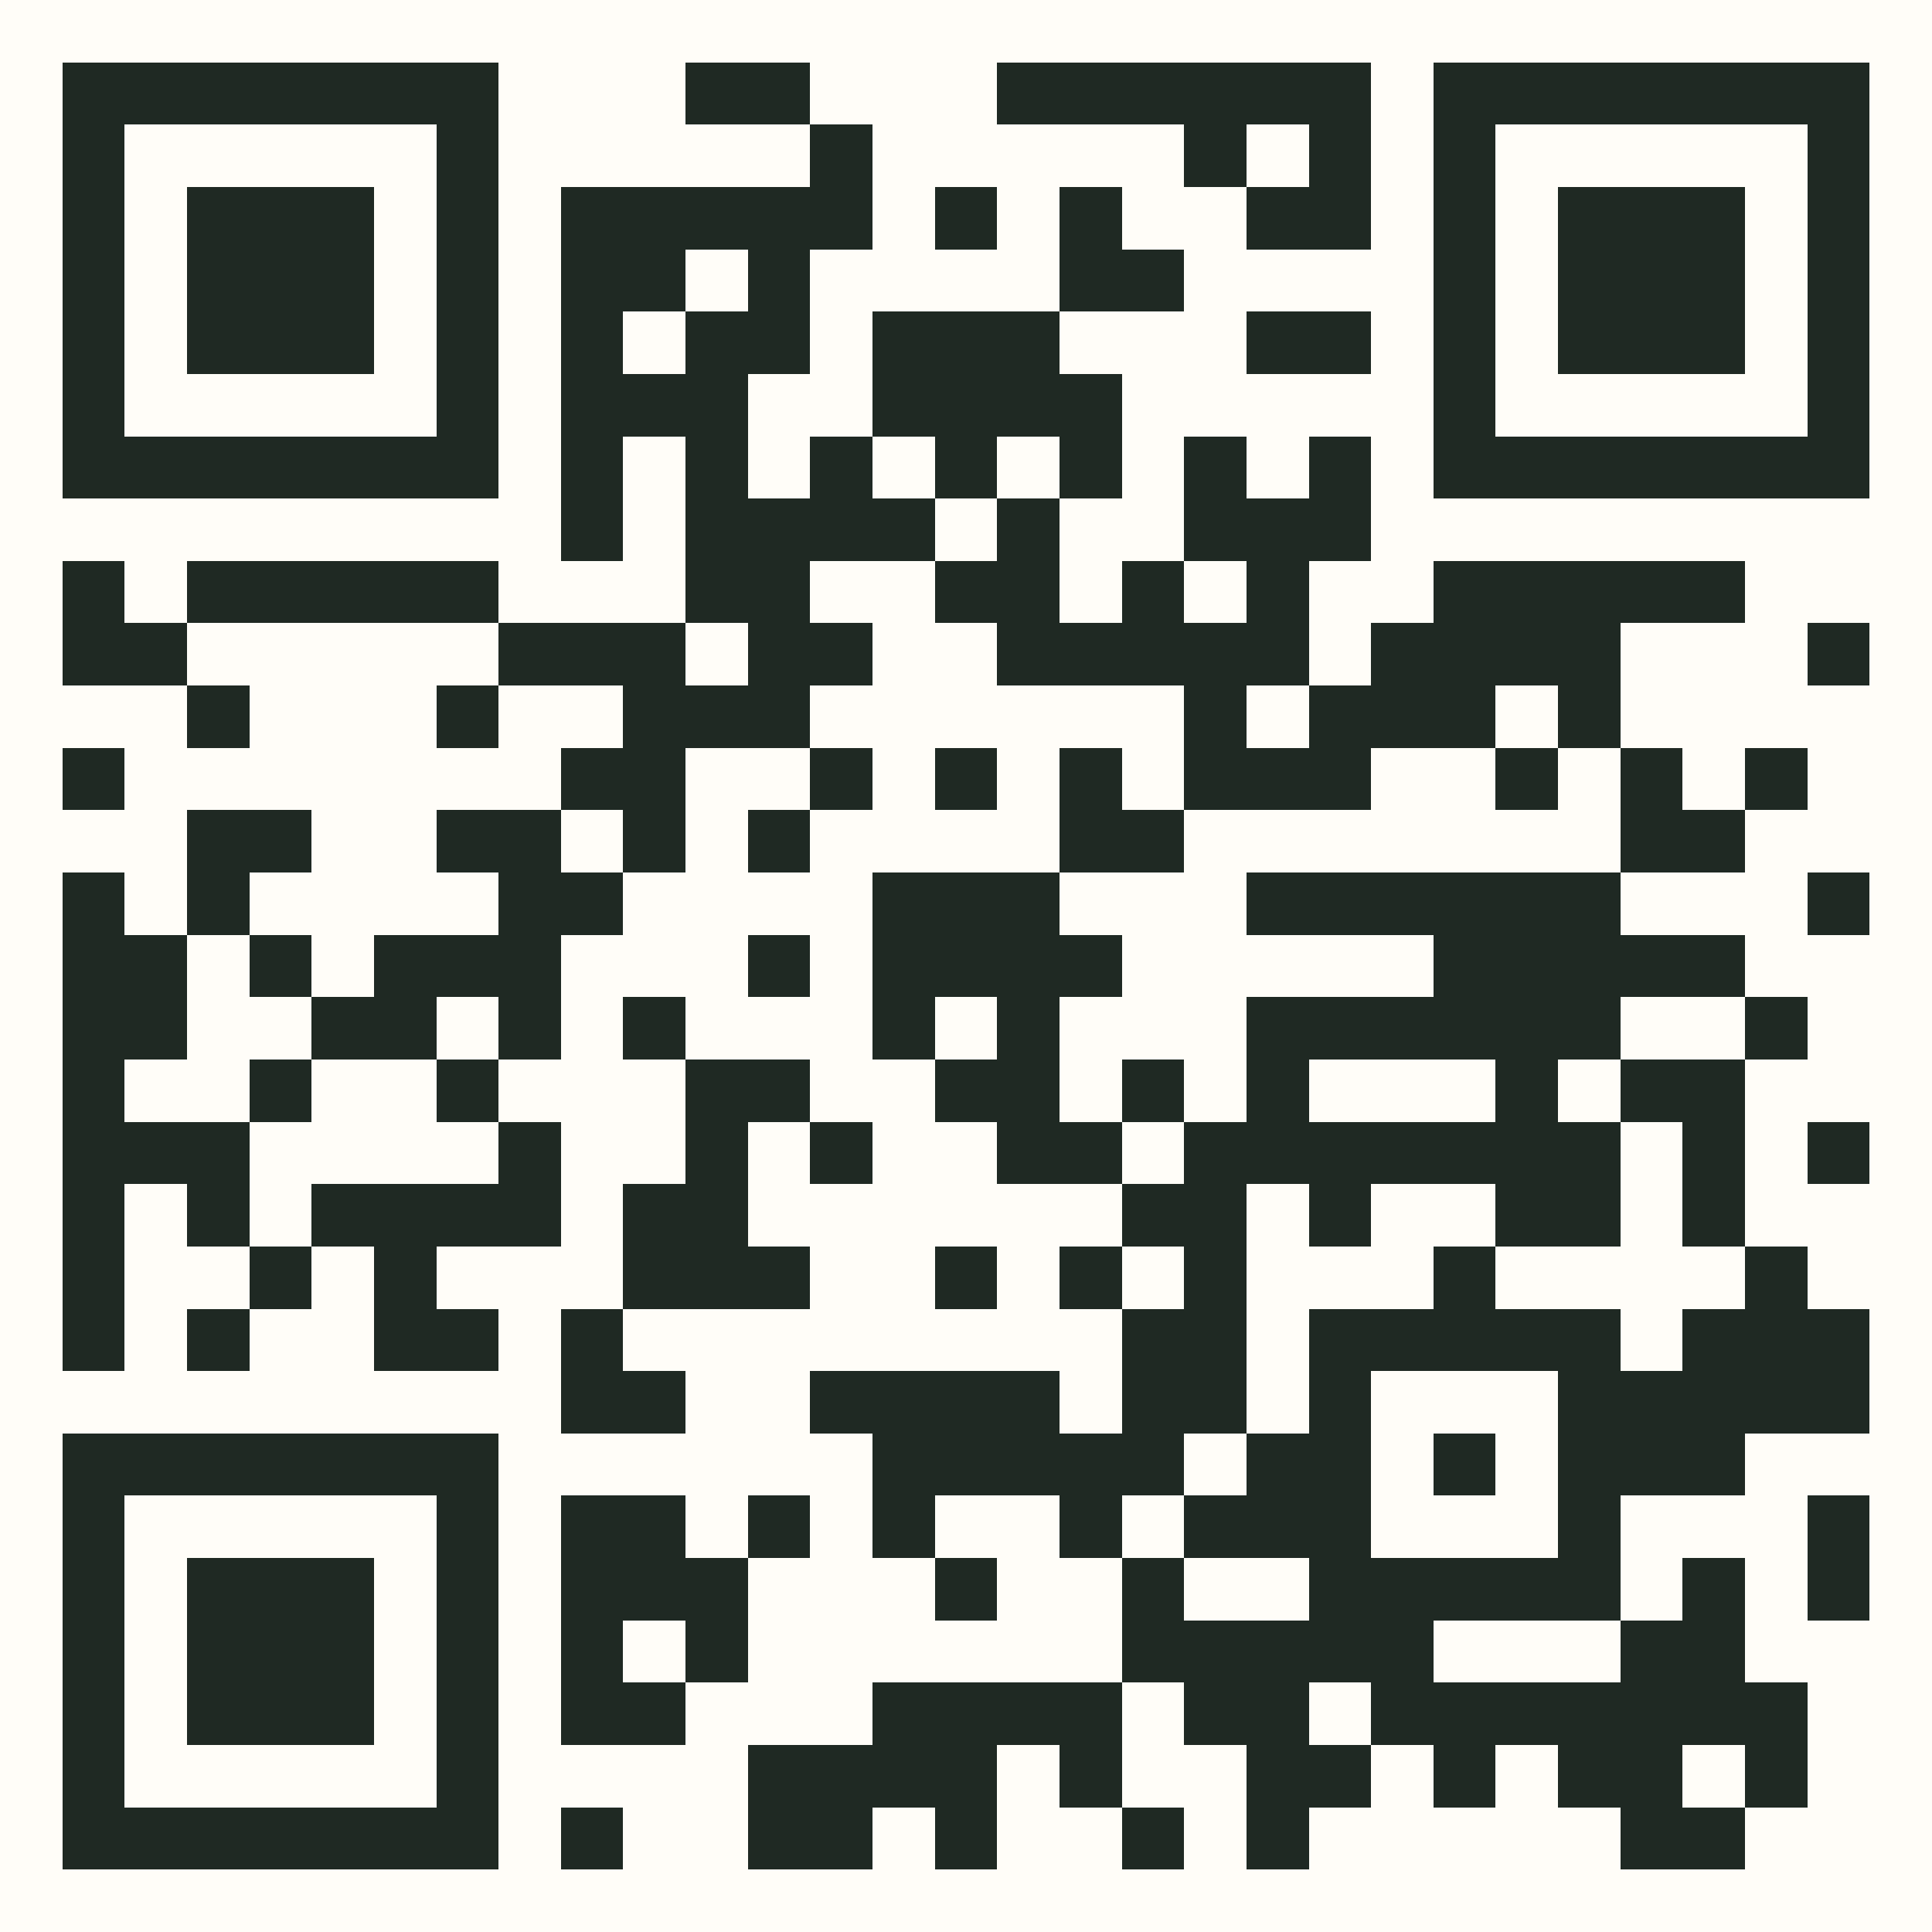
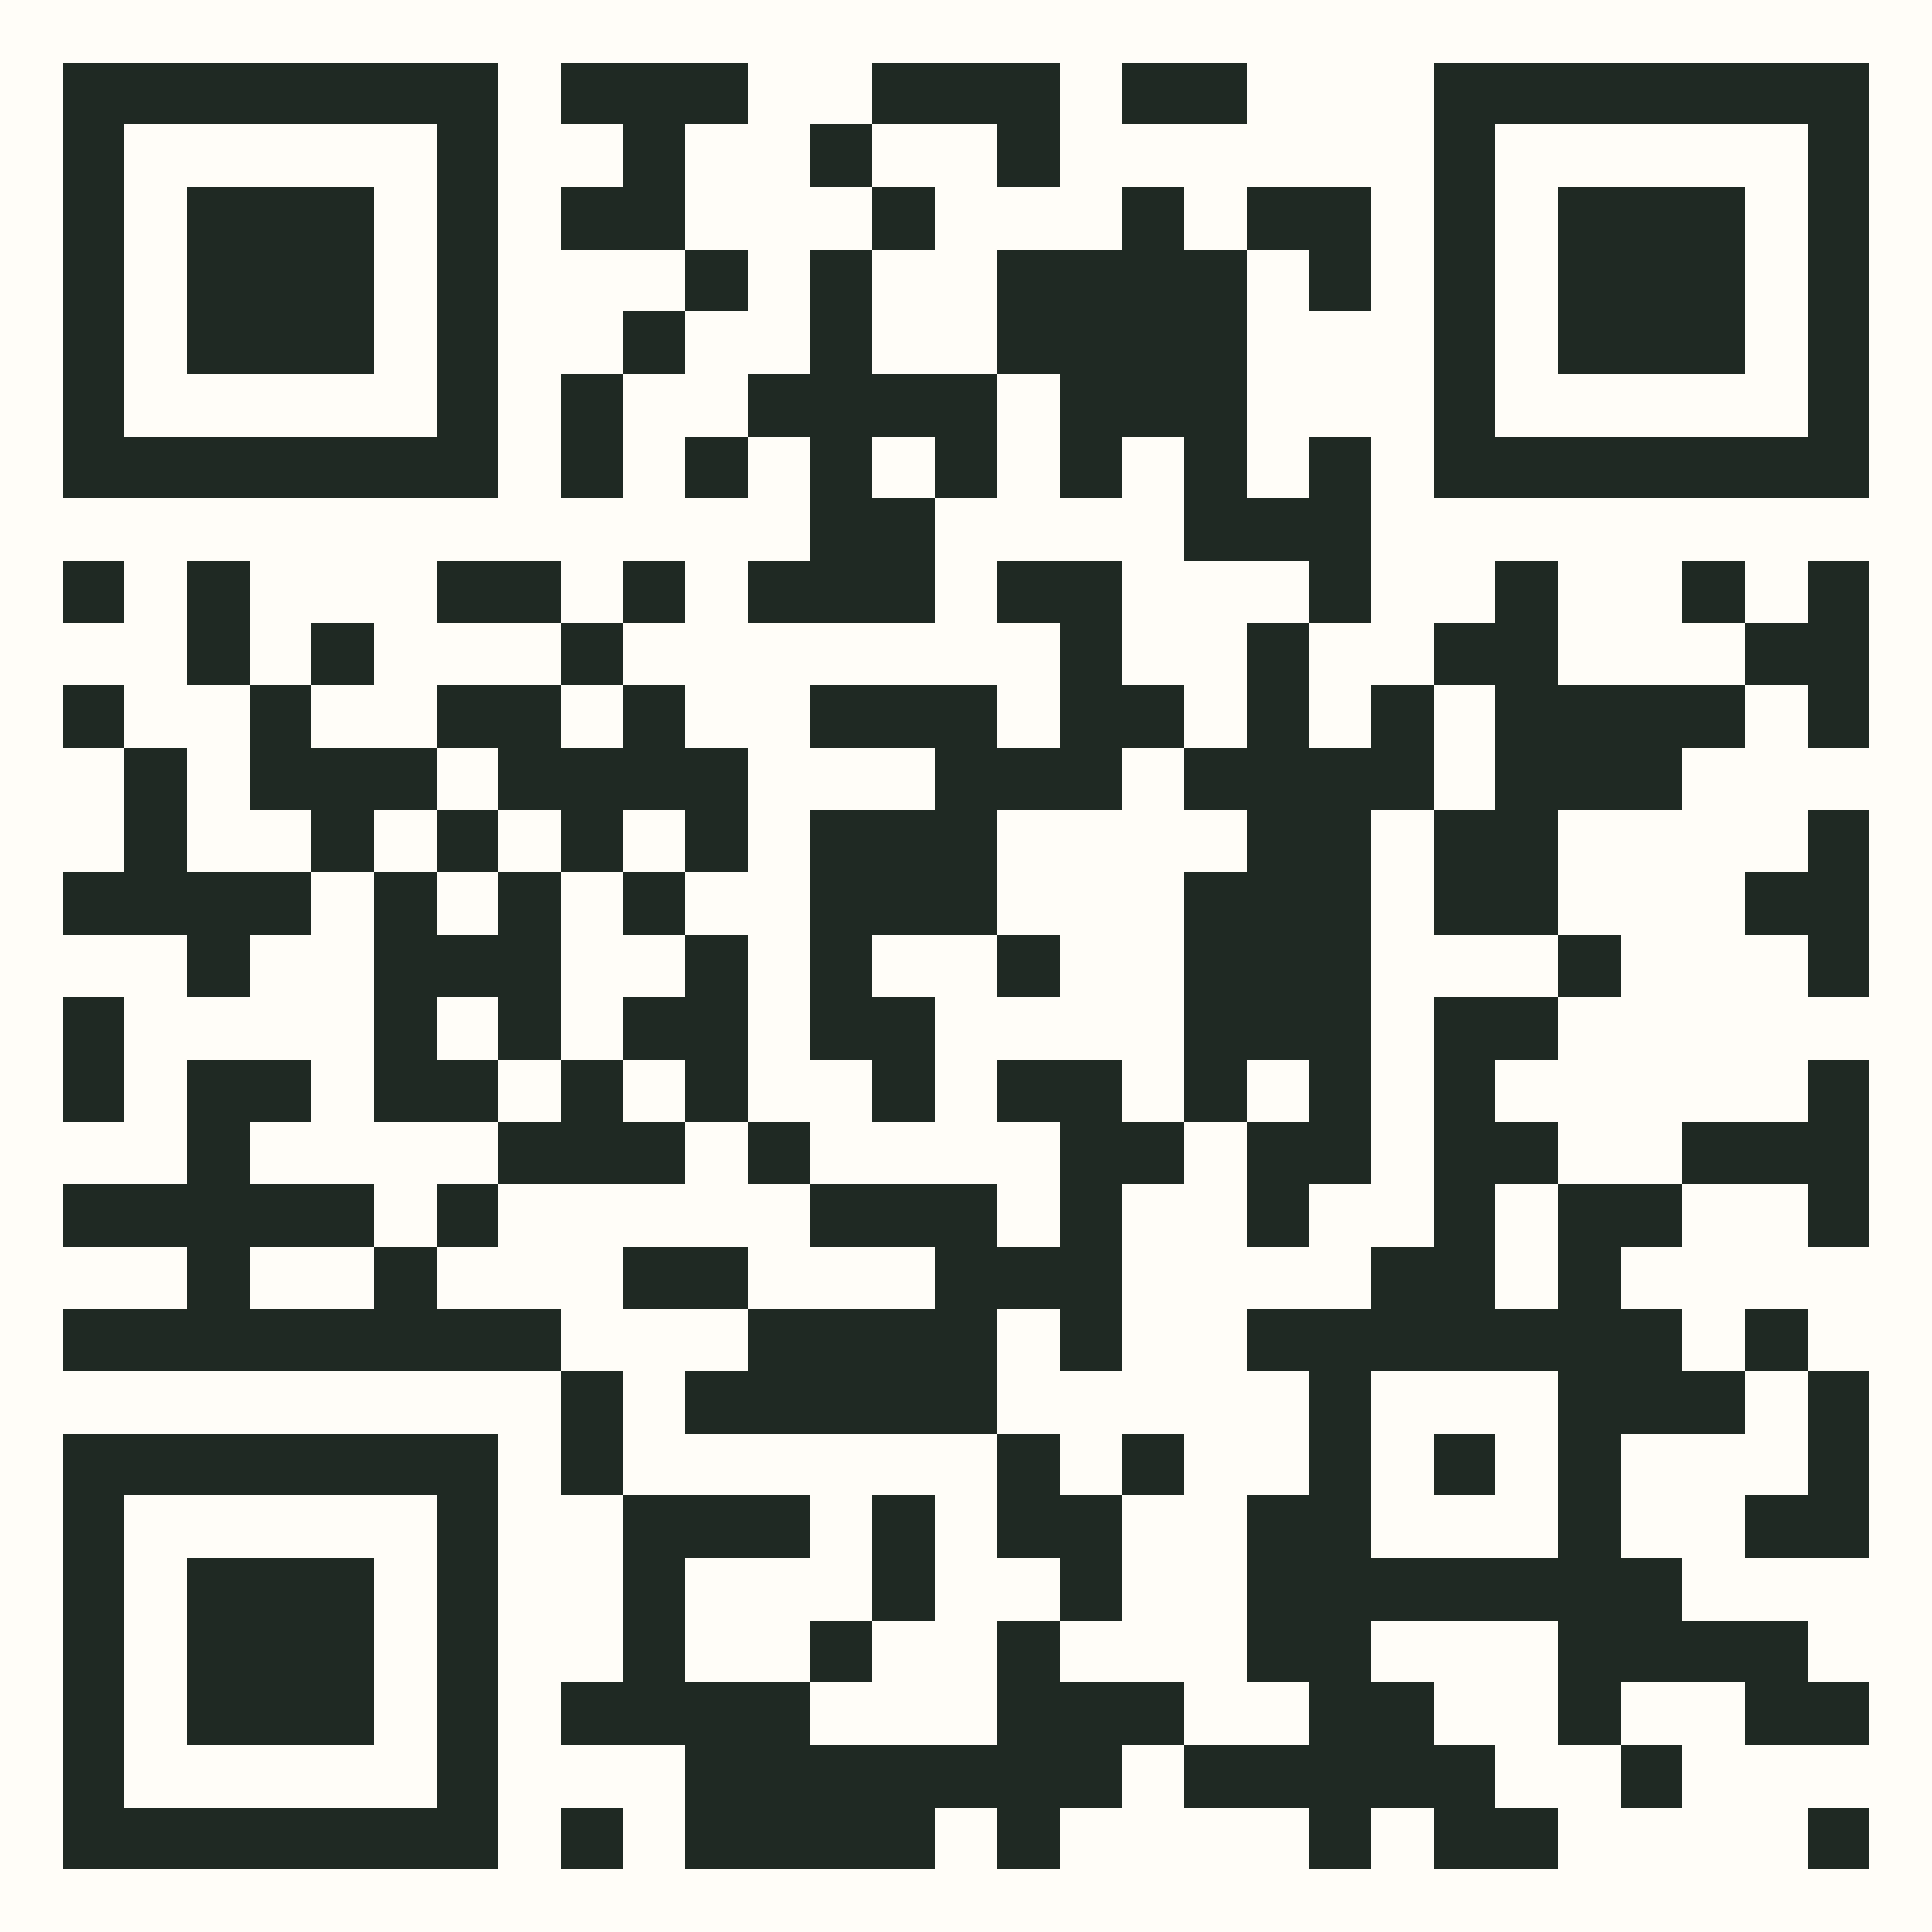
<svg xmlns="http://www.w3.org/2000/svg" width="256" height="256" viewBox="0 0 31 31" shape-rendering="crispEdges">
  <path fill="#fffdf8" d="M0 0h31v31H0z" />
-   <path stroke="#1f2923" d="M1 1.5h7m3 0h2m3 0h6m1 0h7M1 2.5h1m5 0h1m5 0h1m5 0h1m1 0h1m1 0h1m5 0h1M1 3.5h1m1 0h3m1 0h1m1 0h5m1 0h1m1 0h1m2 0h2m1 0h1m1 0h3m1 0h1M1 4.5h1m1 0h3m1 0h1m1 0h2m1 0h1m4 0h2m4 0h1m1 0h3m1 0h1M1 5.5h1m1 0h3m1 0h1m1 0h1m1 0h2m1 0h3m3 0h2m1 0h1m1 0h3m1 0h1M1 6.5h1m5 0h1m1 0h3m2 0h4m5 0h1m5 0h1M1 7.5h7m1 0h1m1 0h1m1 0h1m1 0h1m1 0h1m1 0h1m1 0h1m1 0h7M9 8.5h1m1 0h4m1 0h1m2 0h3M1 9.5h1m1 0h5m3 0h2m2 0h2m1 0h1m1 0h1m2 0h5M1 10.5h2m5 0h3m1 0h2m2 0h5m1 0h4m3 0h1M3 11.5h1m3 0h1m2 0h3m6 0h1m1 0h3m1 0h1M1 12.5h1m7 0h2m2 0h1m1 0h1m1 0h1m1 0h3m2 0h1m1 0h1m1 0h1M3 13.5h2m2 0h2m1 0h1m1 0h1m4 0h2m7 0h2M1 14.5h1m1 0h1m4 0h2m4 0h3m3 0h6m3 0h1M1 15.5h2m1 0h1m1 0h3m3 0h1m1 0h4m5 0h5M1 16.5h2m2 0h2m1 0h1m1 0h1m3 0h1m1 0h1m3 0h6m2 0h1M1 17.5h1m2 0h1m2 0h1m3 0h2m2 0h2m1 0h1m1 0h1m3 0h1m1 0h2M1 18.5h3m4 0h1m2 0h1m1 0h1m2 0h2m1 0h7m1 0h1m1 0h1M1 19.5h1m1 0h1m1 0h4m1 0h2m6 0h2m1 0h1m2 0h2m1 0h1M1 20.5h1m2 0h1m1 0h1m3 0h3m2 0h1m1 0h1m1 0h1m3 0h1m4 0h1M1 21.5h1m1 0h1m2 0h2m1 0h1m8 0h2m1 0h5m1 0h3M9 22.5h2m2 0h4m1 0h2m1 0h1m3 0h5M1 23.5h7m6 0h5m1 0h2m1 0h1m1 0h3M1 24.5h1m5 0h1m1 0h2m1 0h1m1 0h1m2 0h1m1 0h3m3 0h1m3 0h1M1 25.5h1m1 0h3m1 0h1m1 0h3m3 0h1m2 0h1m2 0h5m1 0h1m1 0h1M1 26.5h1m1 0h3m1 0h1m1 0h1m1 0h1m6 0h5m3 0h2M1 27.5h1m1 0h3m1 0h1m1 0h2m3 0h4m1 0h2m1 0h7M1 28.5h1m5 0h1m4 0h4m1 0h1m2 0h2m1 0h1m1 0h2m1 0h1M1 29.5h7m1 0h1m2 0h2m1 0h1m2 0h1m1 0h1m5 0h2" />
+   <path stroke="#1f2923" d="M1 1.5h7m1 0h3m2 0h3m1 0h2m3 0h7M1 2.5h1m5 0h1m2 0h1m2 0h1m2 0h1m6 0h1m5 0h1M1 3.5h1m1 0h3m1 0h1m1 0h2m3 0h1m3 0h1m1 0h2m1 0h1m1 0h3m1 0h1M1 4.5h1m1 0h3m1 0h1m3 0h1m1 0h1m2 0h4m1 0h1m1 0h1m1 0h3m1 0h1M1 5.5h1m1 0h3m1 0h1m2 0h1m2 0h1m2 0h4m3 0h1m1 0h3m1 0h1M1 6.5h1m5 0h1m1 0h1m2 0h4m1 0h3m3 0h1m5 0h1M1 7.5h7m1 0h1m1 0h1m1 0h1m1 0h1m1 0h1m1 0h1m1 0h1m1 0h7M13 8.5h2m4 0h3M1 9.5h1m1 0h1m3 0h2m1 0h1m1 0h3m1 0h2m3 0h1m2 0h1m2 0h1m1 0h1M3 10.5h1m1 0h1m3 0h1m7 0h1m2 0h1m2 0h2m3 0h2M1 11.5h1m2 0h1m2 0h2m1 0h1m2 0h3m1 0h2m1 0h1m1 0h1m1 0h4m1 0h1M2 12.5h1m1 0h3m1 0h4m3 0h3m1 0h4m1 0h3M2 13.5h1m2 0h1m1 0h1m1 0h1m1 0h1m1 0h3m4 0h2m1 0h2m4 0h1M1 14.5h4m1 0h1m1 0h1m1 0h1m2 0h3m3 0h3m1 0h2m3 0h2M3 15.5h1m2 0h3m2 0h1m1 0h1m2 0h1m2 0h3m3 0h1m3 0h1M1 16.5h1m4 0h1m1 0h1m1 0h2m1 0h2m4 0h3m1 0h2M1 17.5h1m1 0h2m1 0h2m1 0h1m1 0h1m2 0h1m1 0h2m1 0h1m1 0h1m1 0h1m5 0h1M3 18.5h1m4 0h3m1 0h1m4 0h2m1 0h2m1 0h2m2 0h3M1 19.5h5m1 0h1m5 0h3m1 0h1m2 0h1m2 0h1m1 0h2m2 0h1M3 20.5h1m2 0h1m3 0h2m3 0h3m4 0h2m1 0h1M1 21.5h8m3 0h4m1 0h1m2 0h7m1 0h1M9 22.5h1m1 0h5m5 0h1m3 0h3m1 0h1M1 23.5h7m1 0h1m6 0h1m1 0h1m2 0h1m1 0h1m1 0h1m3 0h1M1 24.5h1m5 0h1m2 0h3m1 0h1m1 0h2m2 0h2m3 0h1m2 0h2M1 25.5h1m1 0h3m1 0h1m2 0h1m3 0h1m2 0h1m2 0h7M1 26.5h1m1 0h3m1 0h1m2 0h1m2 0h1m2 0h1m3 0h2m3 0h4M1 27.5h1m1 0h3m1 0h1m1 0h4m3 0h3m2 0h2m2 0h1m2 0h2M1 28.5h1m5 0h1m3 0h7m1 0h5m2 0h1M1 29.5h7m1 0h1m1 0h4m1 0h1m4 0h1m1 0h2m4 0h1" />
</svg>
